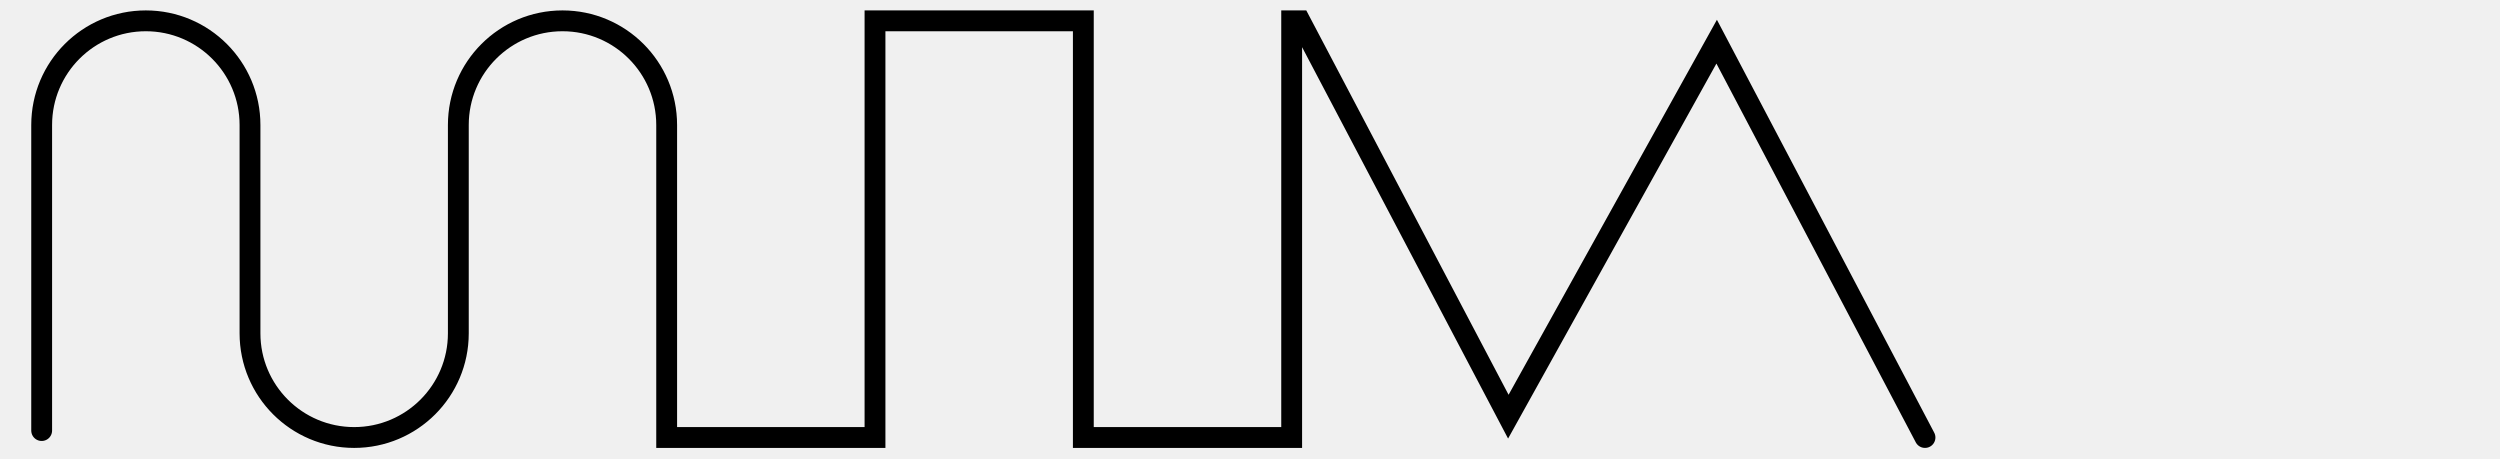
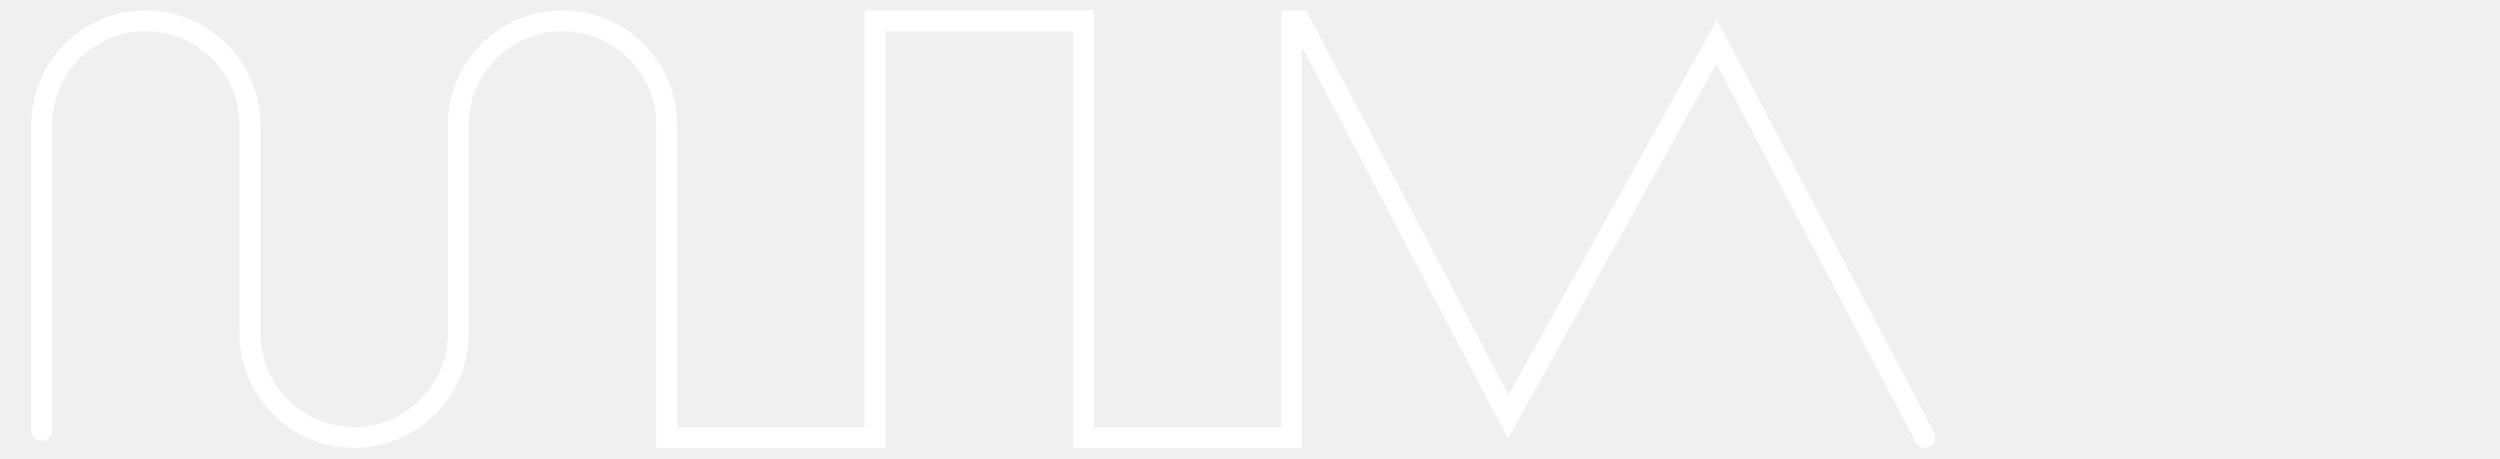
<svg xmlns="http://www.w3.org/2000/svg" version="1.1" baseProfile="full" height="33.0" width="180.0">
-   <path d="      M 3.0 31.0      l 0 -22       a 7.5,7.5 0 1,1 15.0,0      l 0 15.0       a 7.5,7.5 0 0,0 15.0,0      l 0 -15.0      a 7.5,7.5 0 1,1 15.0,0      l 0 22.5       l 15.0 0       l 0 -30.0      l 15.0 0       l 0 30.0       l 15.0 0       l 0 -30.0      l 0.6 0       l 15.0 28.5       l 15.0 -27.0      l 15 28.5      " stroke="black" stroke-width="1.5" fill="none" stroke-linecap="round" />
+   <path d="      M 3.0 31.0      l 0 -22       a 7.5,7.5 0 1,1 15.0,0      l 0 15.0       a 7.5,7.5 0 0,0 15.0,0      l 0 -15.0      a 7.5,7.5 0 1,1 15.0,0      l 0 22.5       l 15.0 0       l 0 -30.0      l 15.0 0       l 0 30.0       l 15.0 0       l 0 -30.0      l 0.6 0       l 15.0 28.5       l 15.0 -27.0      l 15 28.5      " stroke="white" stroke-width="1.5" fill="none" stroke-linecap="round" />
</svg>
